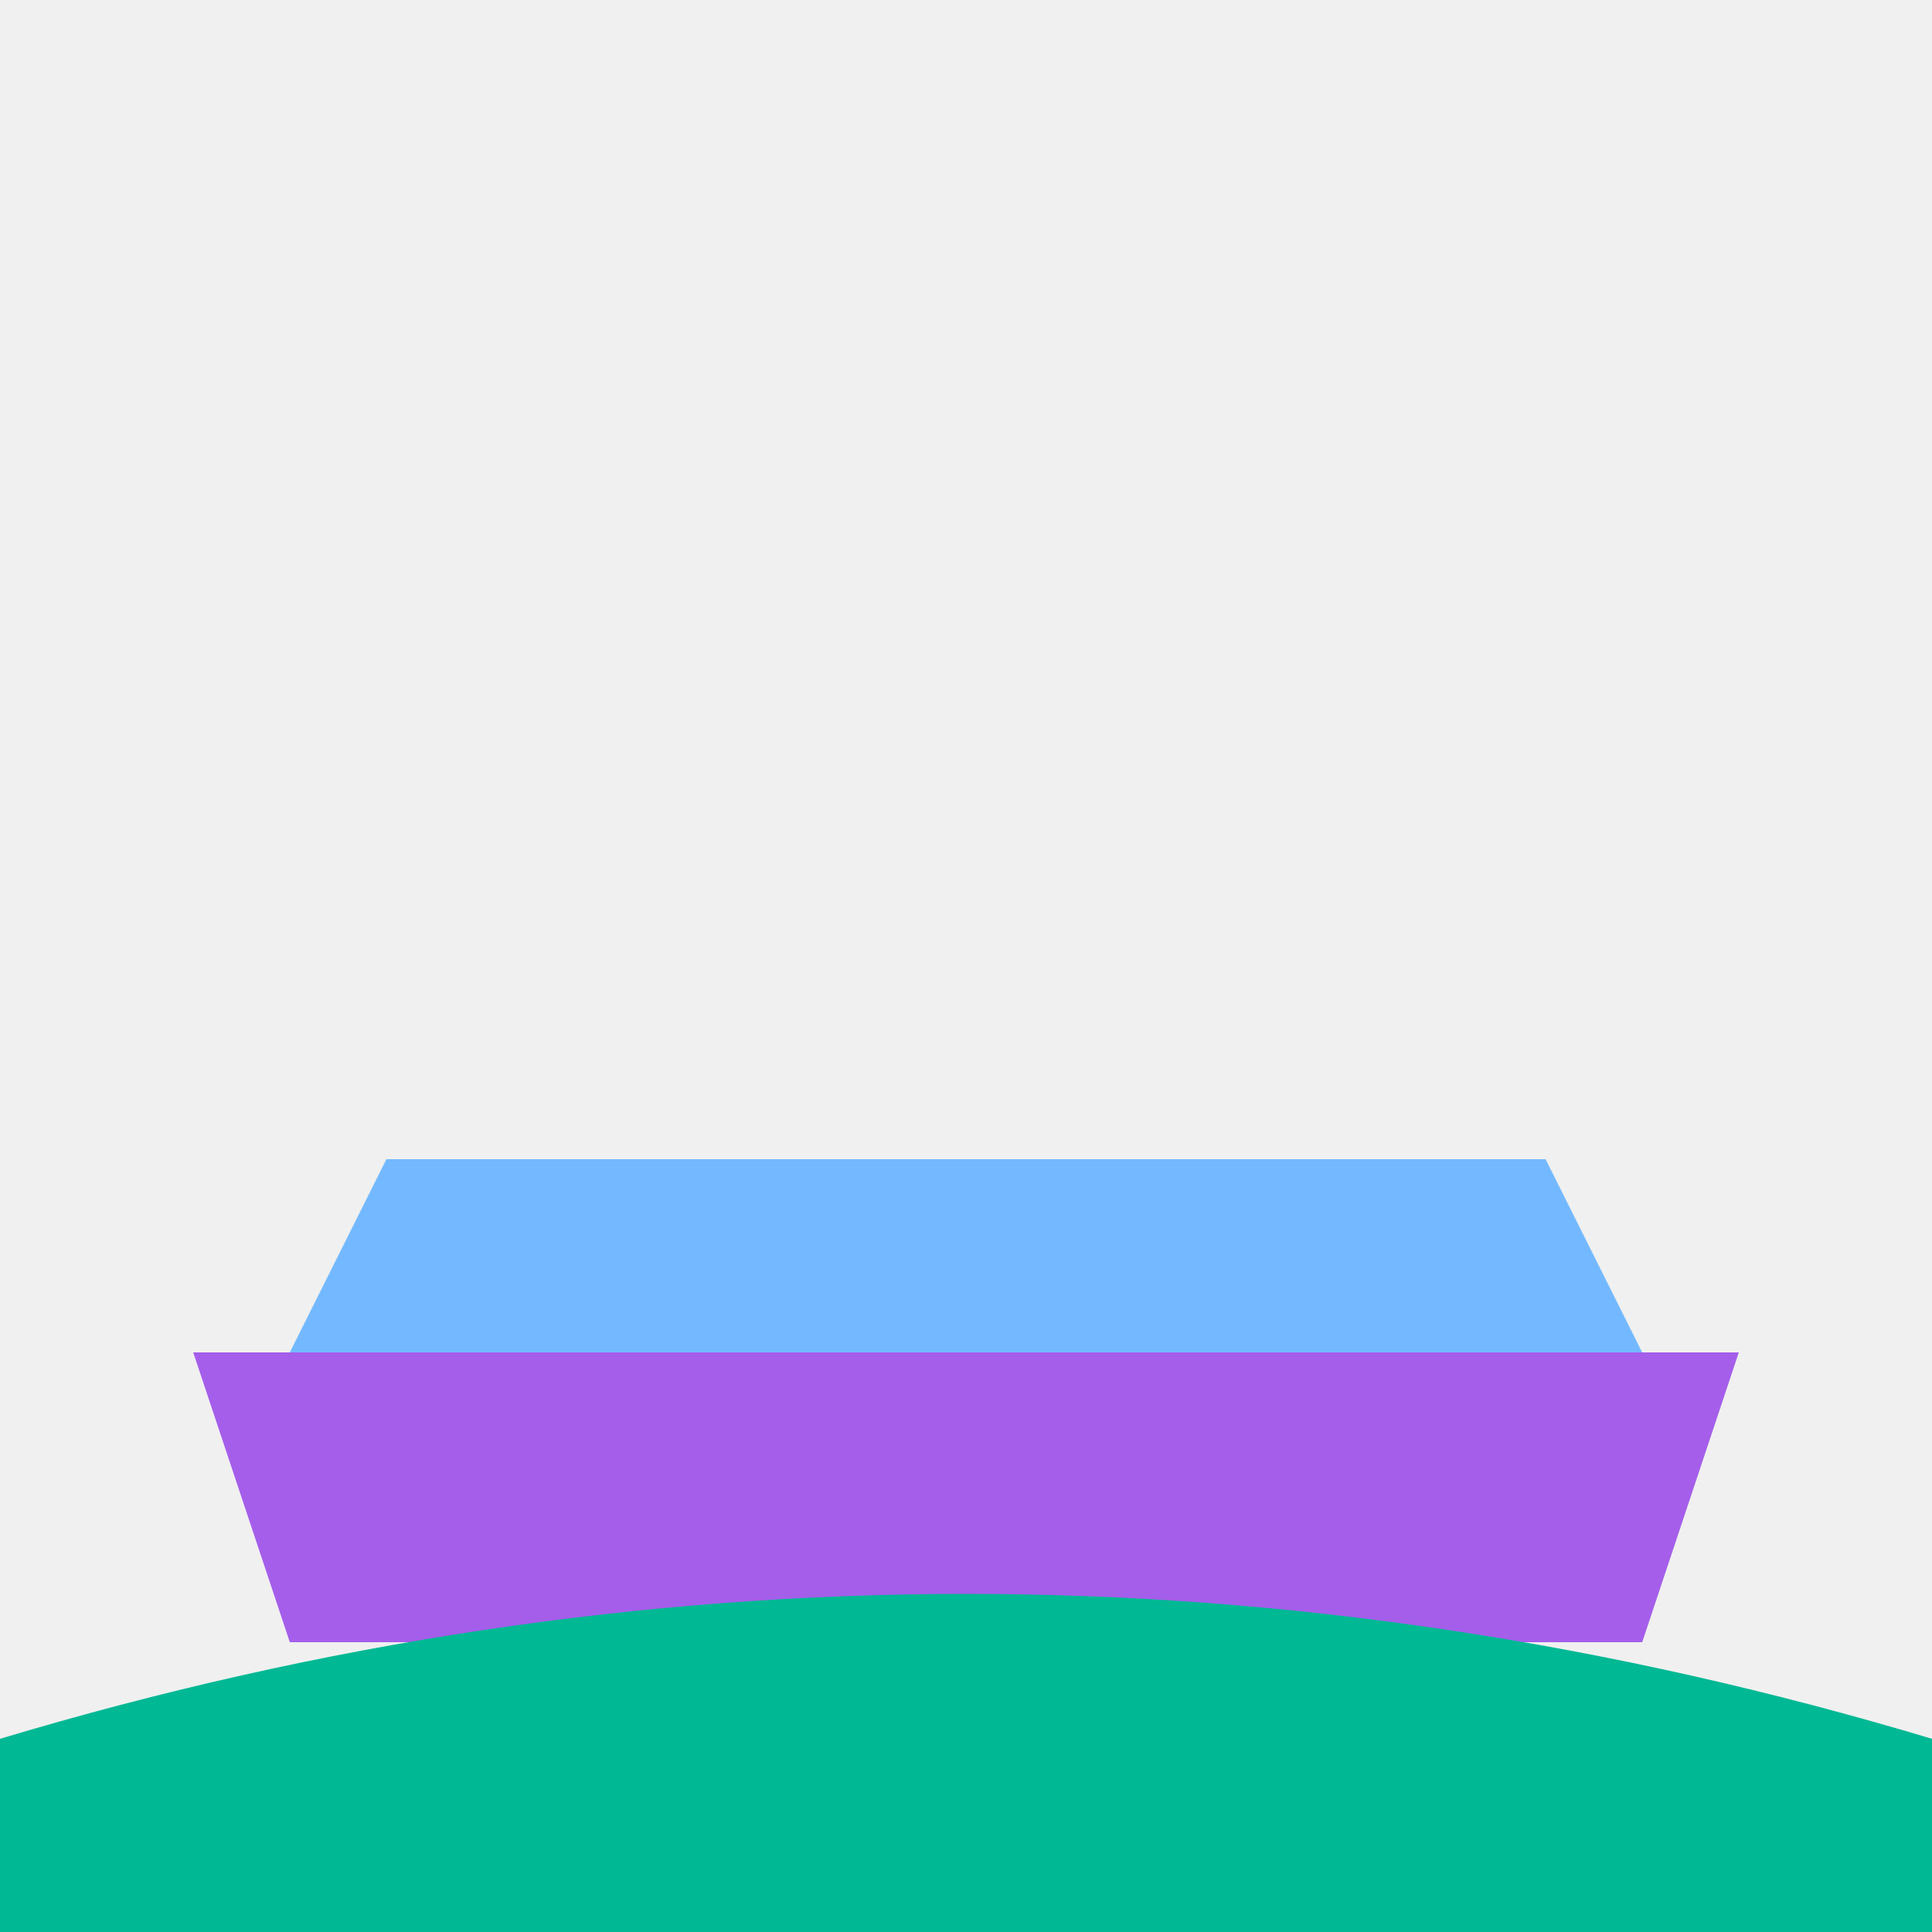
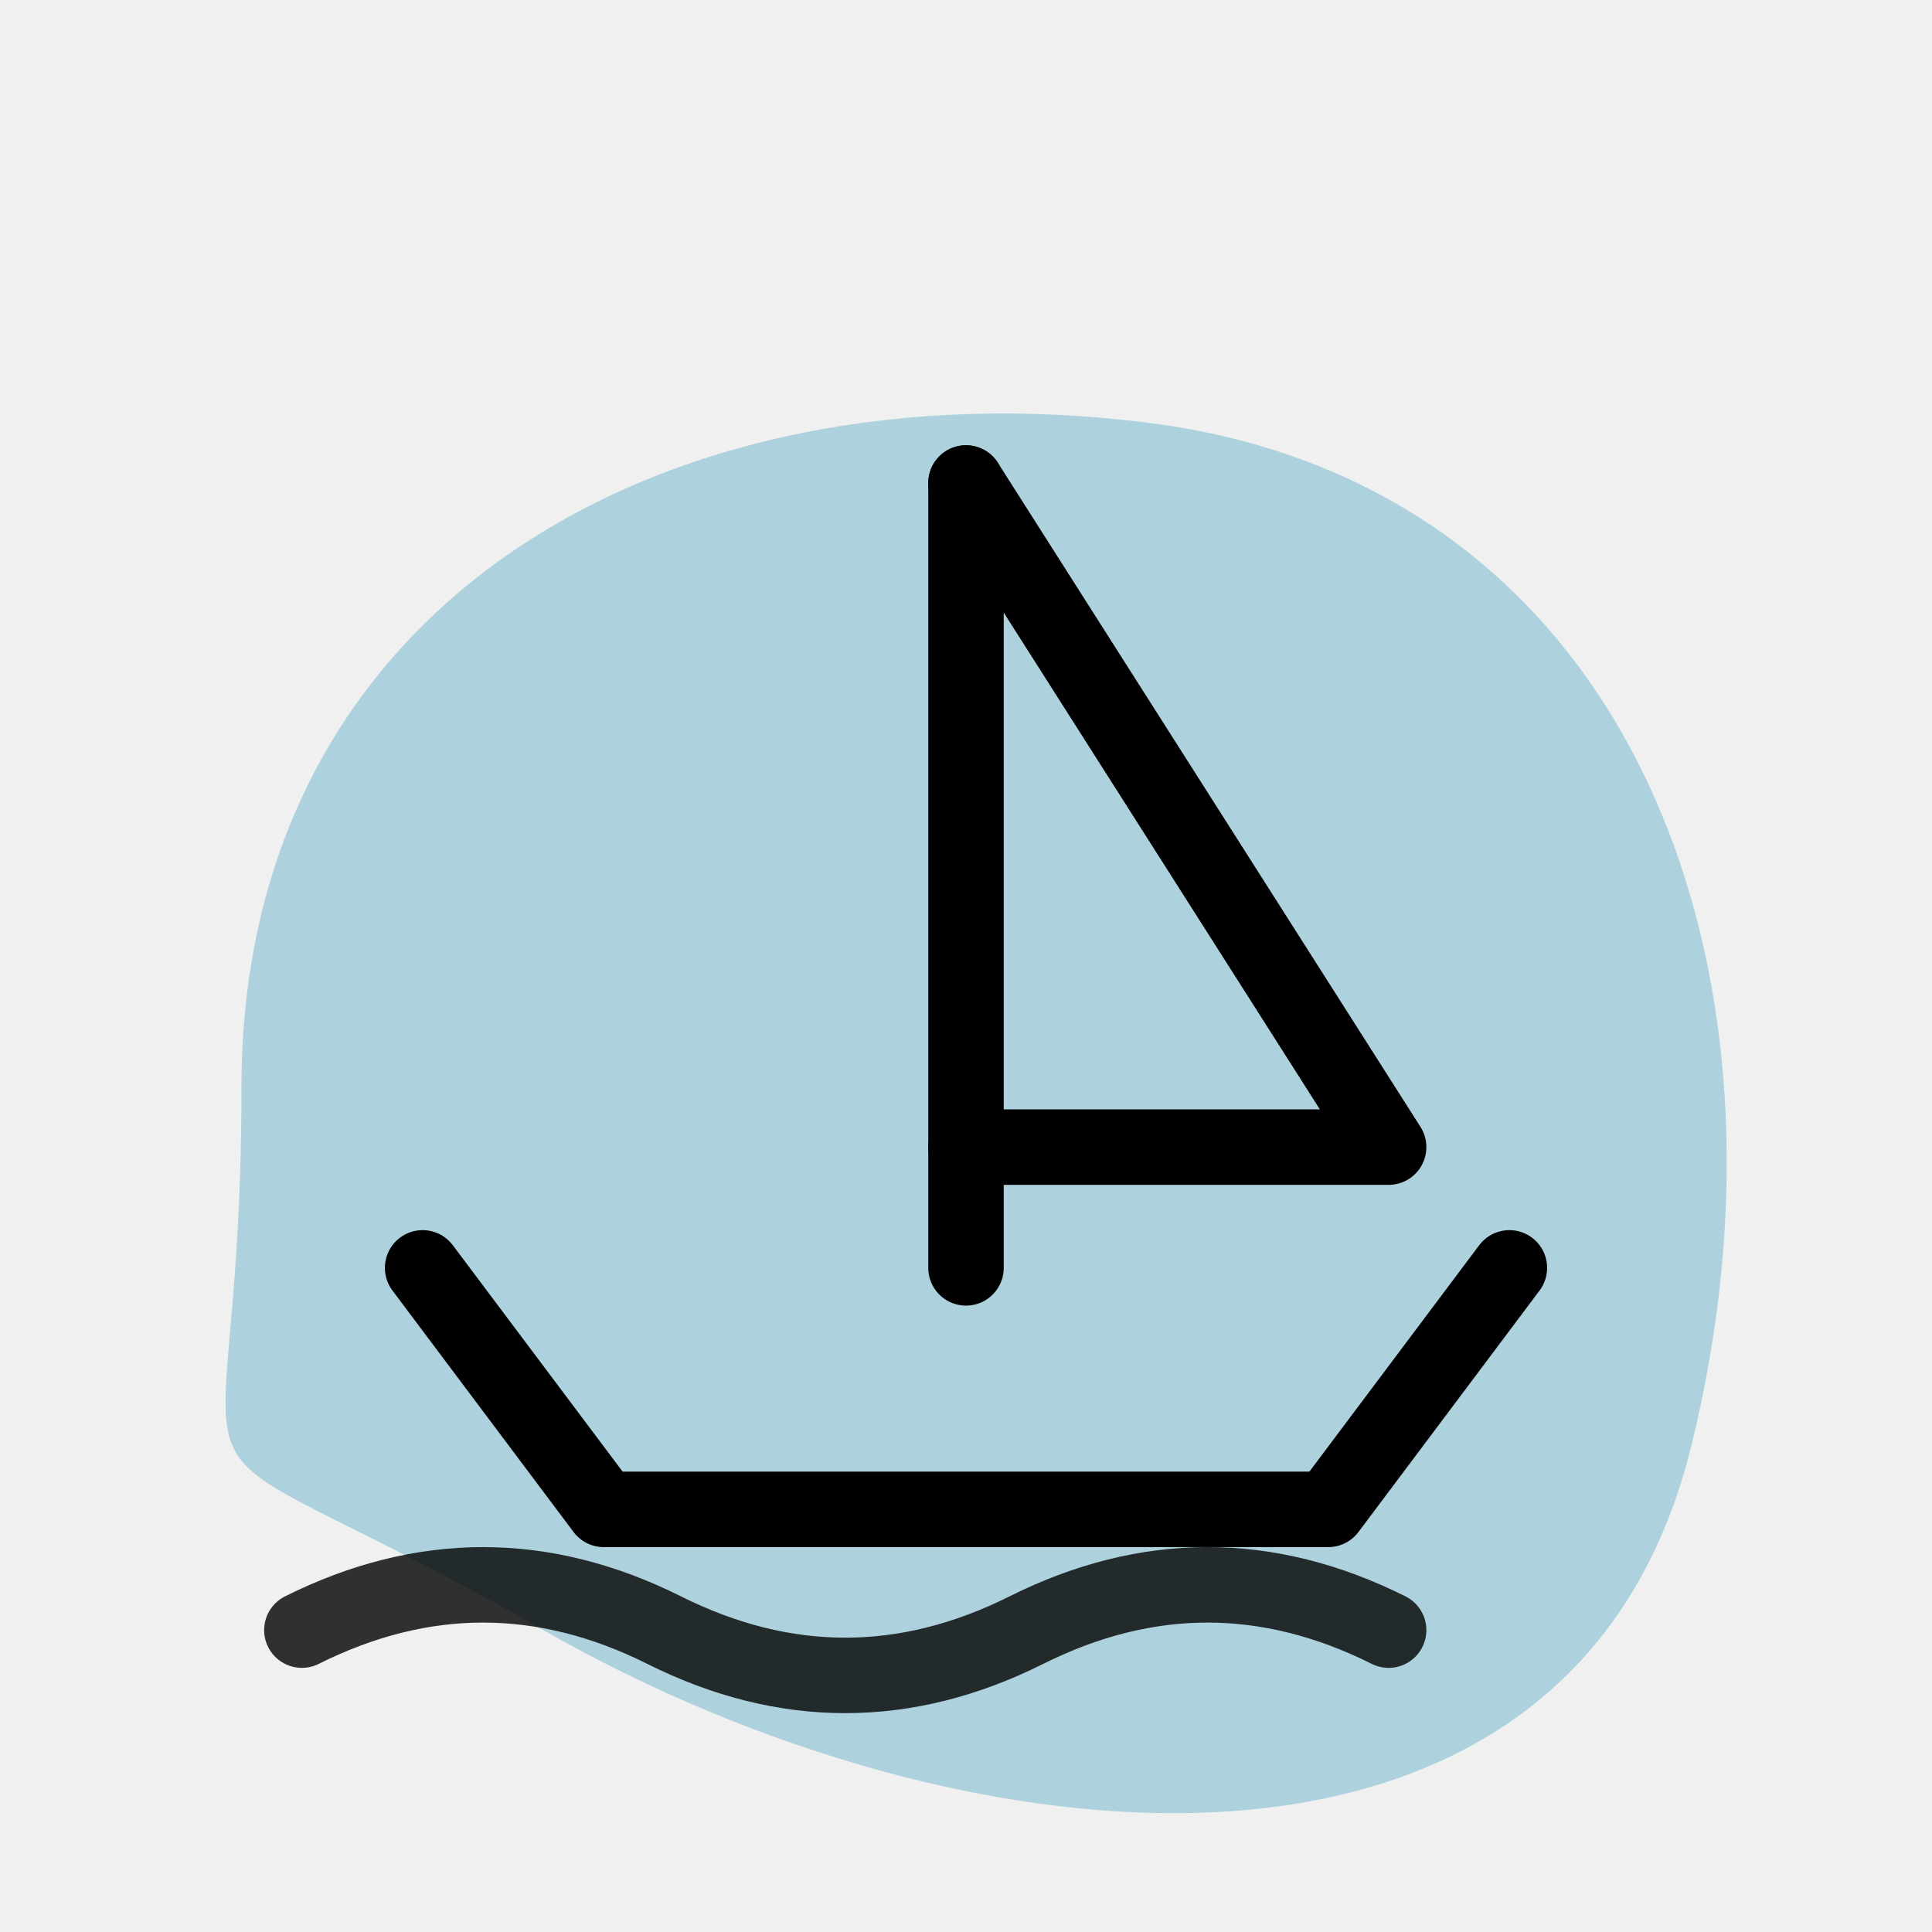
- <svg xmlns="http://www.w3.org/2000/svg" viewBox="0 0 100 100">
-   <path d="M10 70 L90 70 L85 85 L15 85 Z" fill="#A55EEA" />
-   ircle cx="25" cy="78" r="6" fill="#FFF"/&gt;
-   ircle cx="75" cy="78" r="6" fill="#FFF"/&gt;
-   <path d="M20 60 L80 60 L85 70 L15 70 Z" fill="#74B9FF" />
-   <path d="M0 90 Q50 75 100 90 L100 100 L0 100 Z" fill="#00B894" />
-   ircle cx="20" cy="82" r="3" fill="#FFF"/&gt;
-   ircle cx="80" cy="82" r="3" fill="#FFF"/&gt;
+ <svg xmlns="http://www.w3.org/2000/svg" viewBox="0 0 64 64">
+   <path class="blob" d="M8 36C8 20 22 12 38 14C54 16 60 32 56 48C52 64 32 62 18 54C4 46 8 52 8 36Z" fill="#118AB2" opacity="0.3" />
+   <g fill="none" stroke="currentColor" stroke-width="2.5" stroke-linecap="round" stroke-linejoin="round">
+     <path d="M14 42L20 50H44L50 42" />
+     <path d="M32 42V16" />
+     <path d="M32 16L46 38H32" />
+     <path d="M10 54C14 52 18 52 22 54C26 56 30 56 34 54C38 52 42 52 46 54" opacity="0.8" />
+   </g>
</svg>
